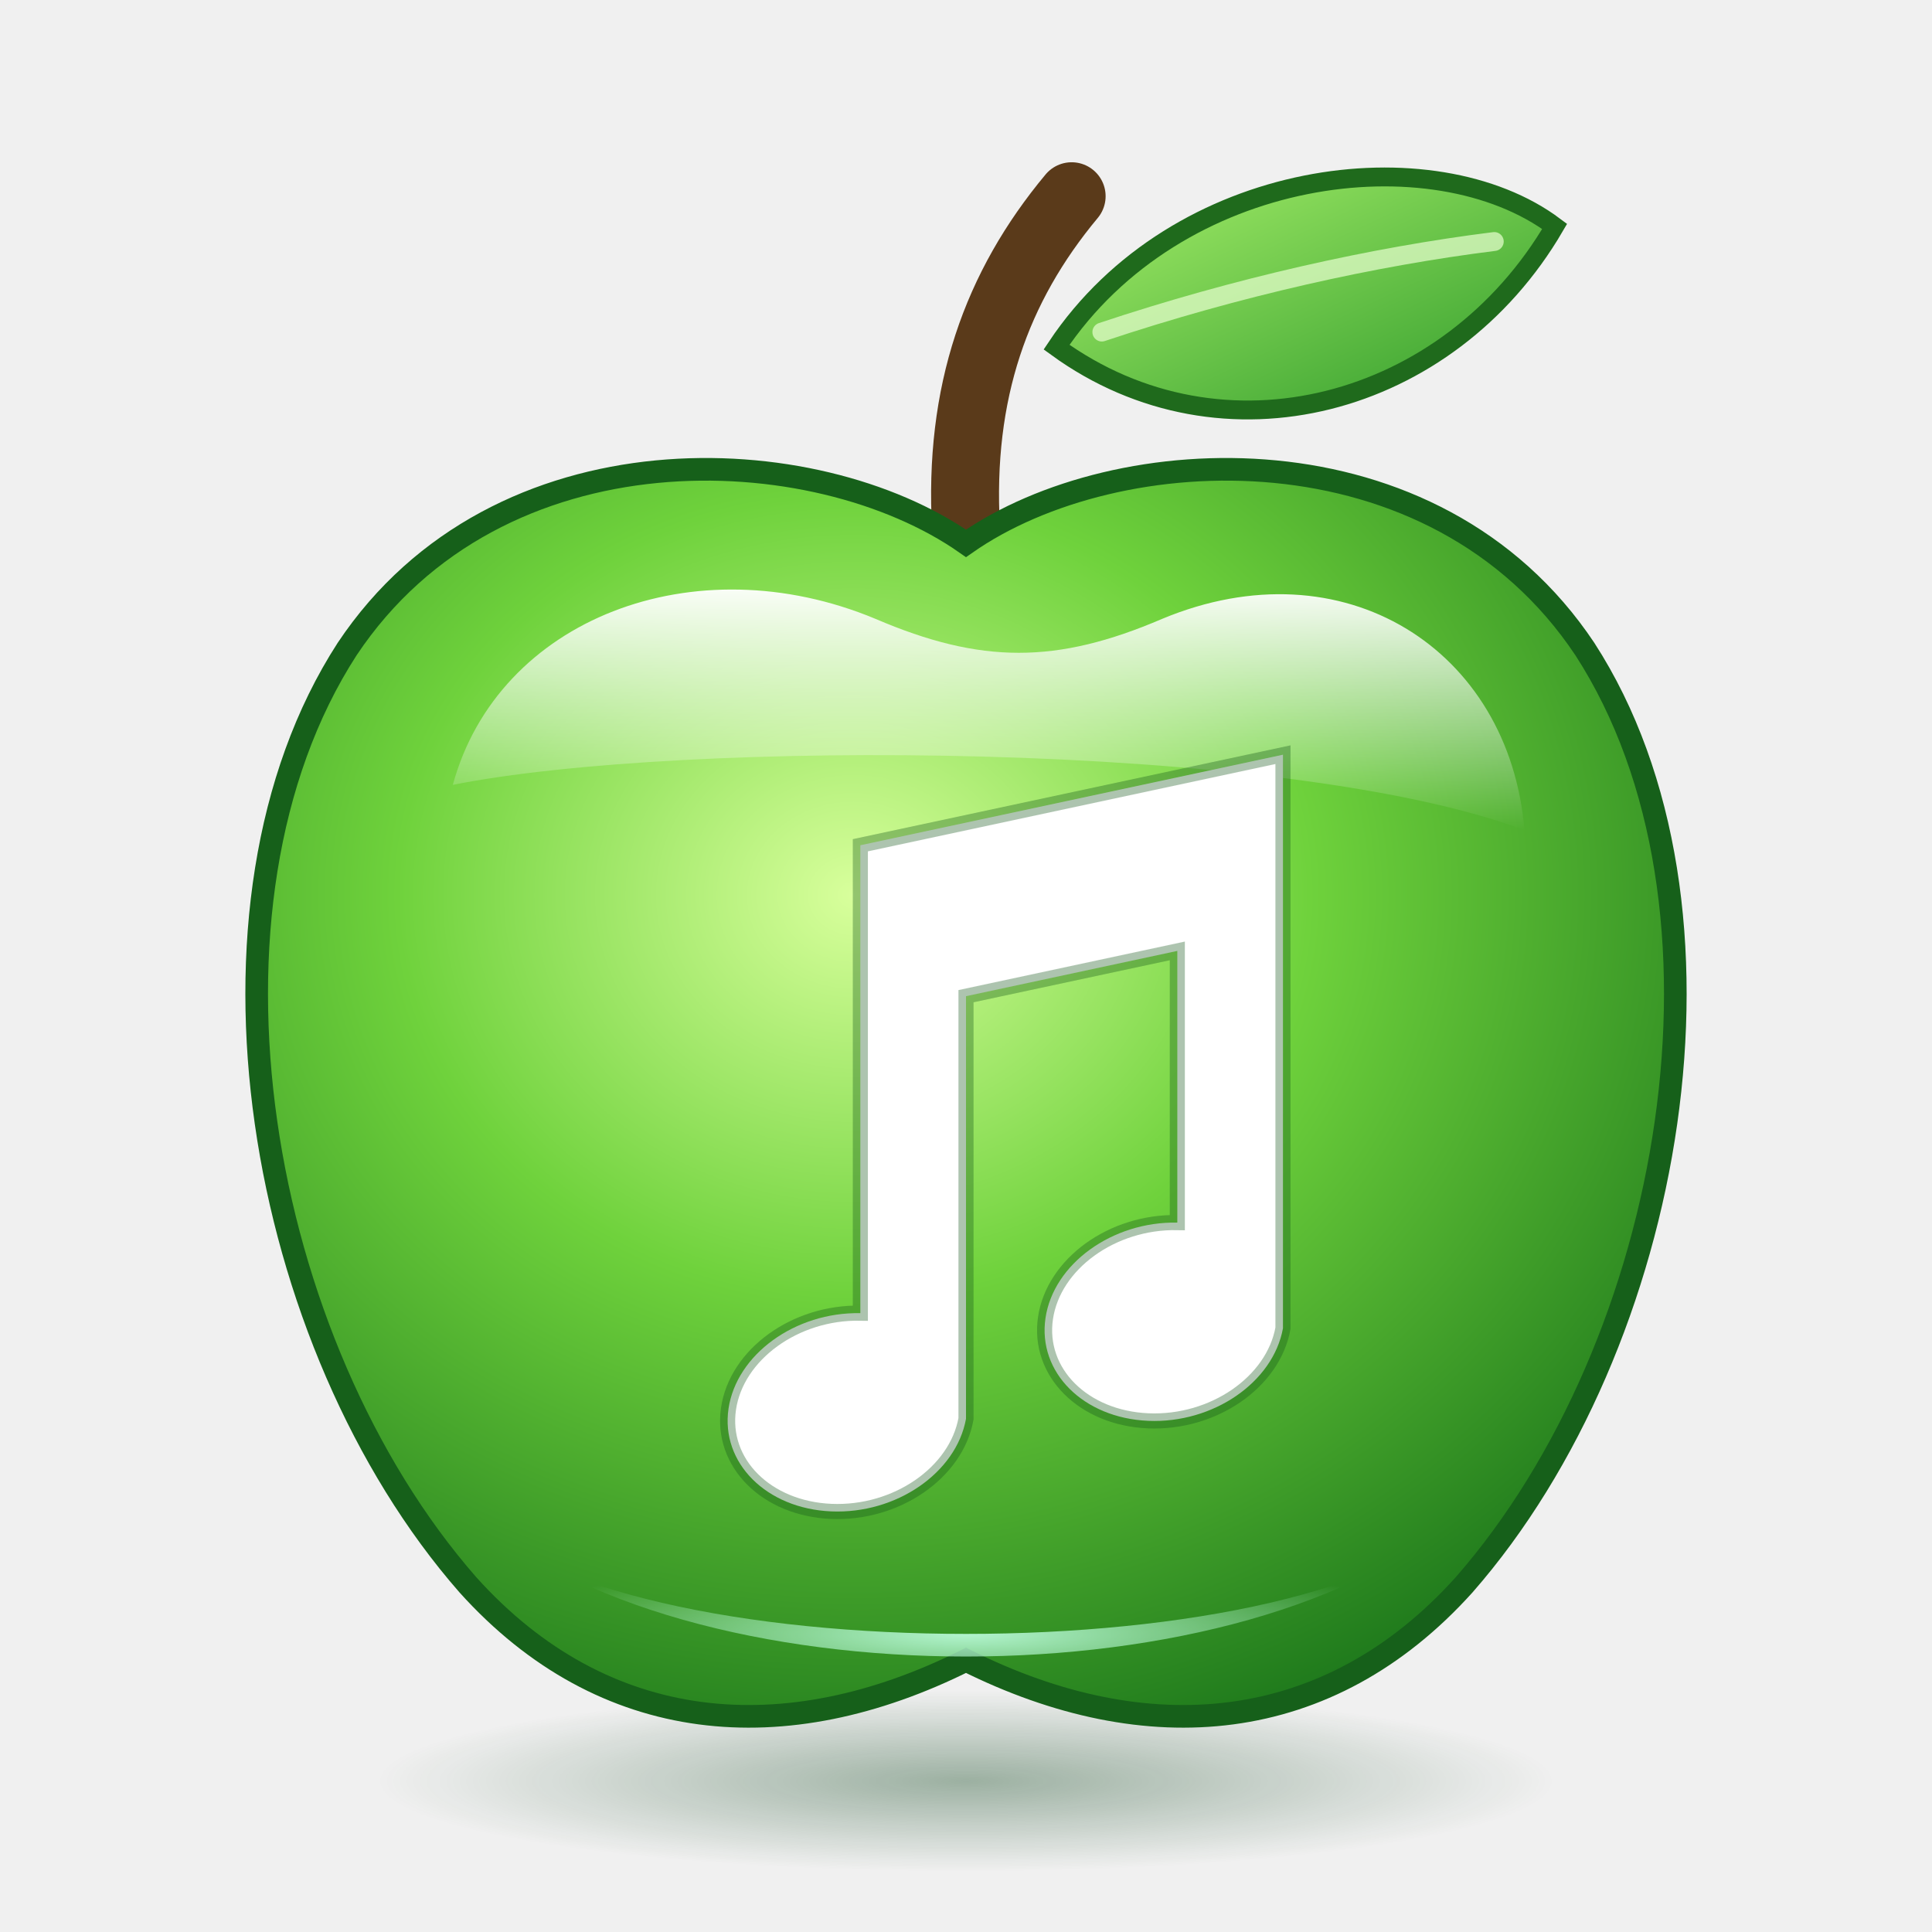
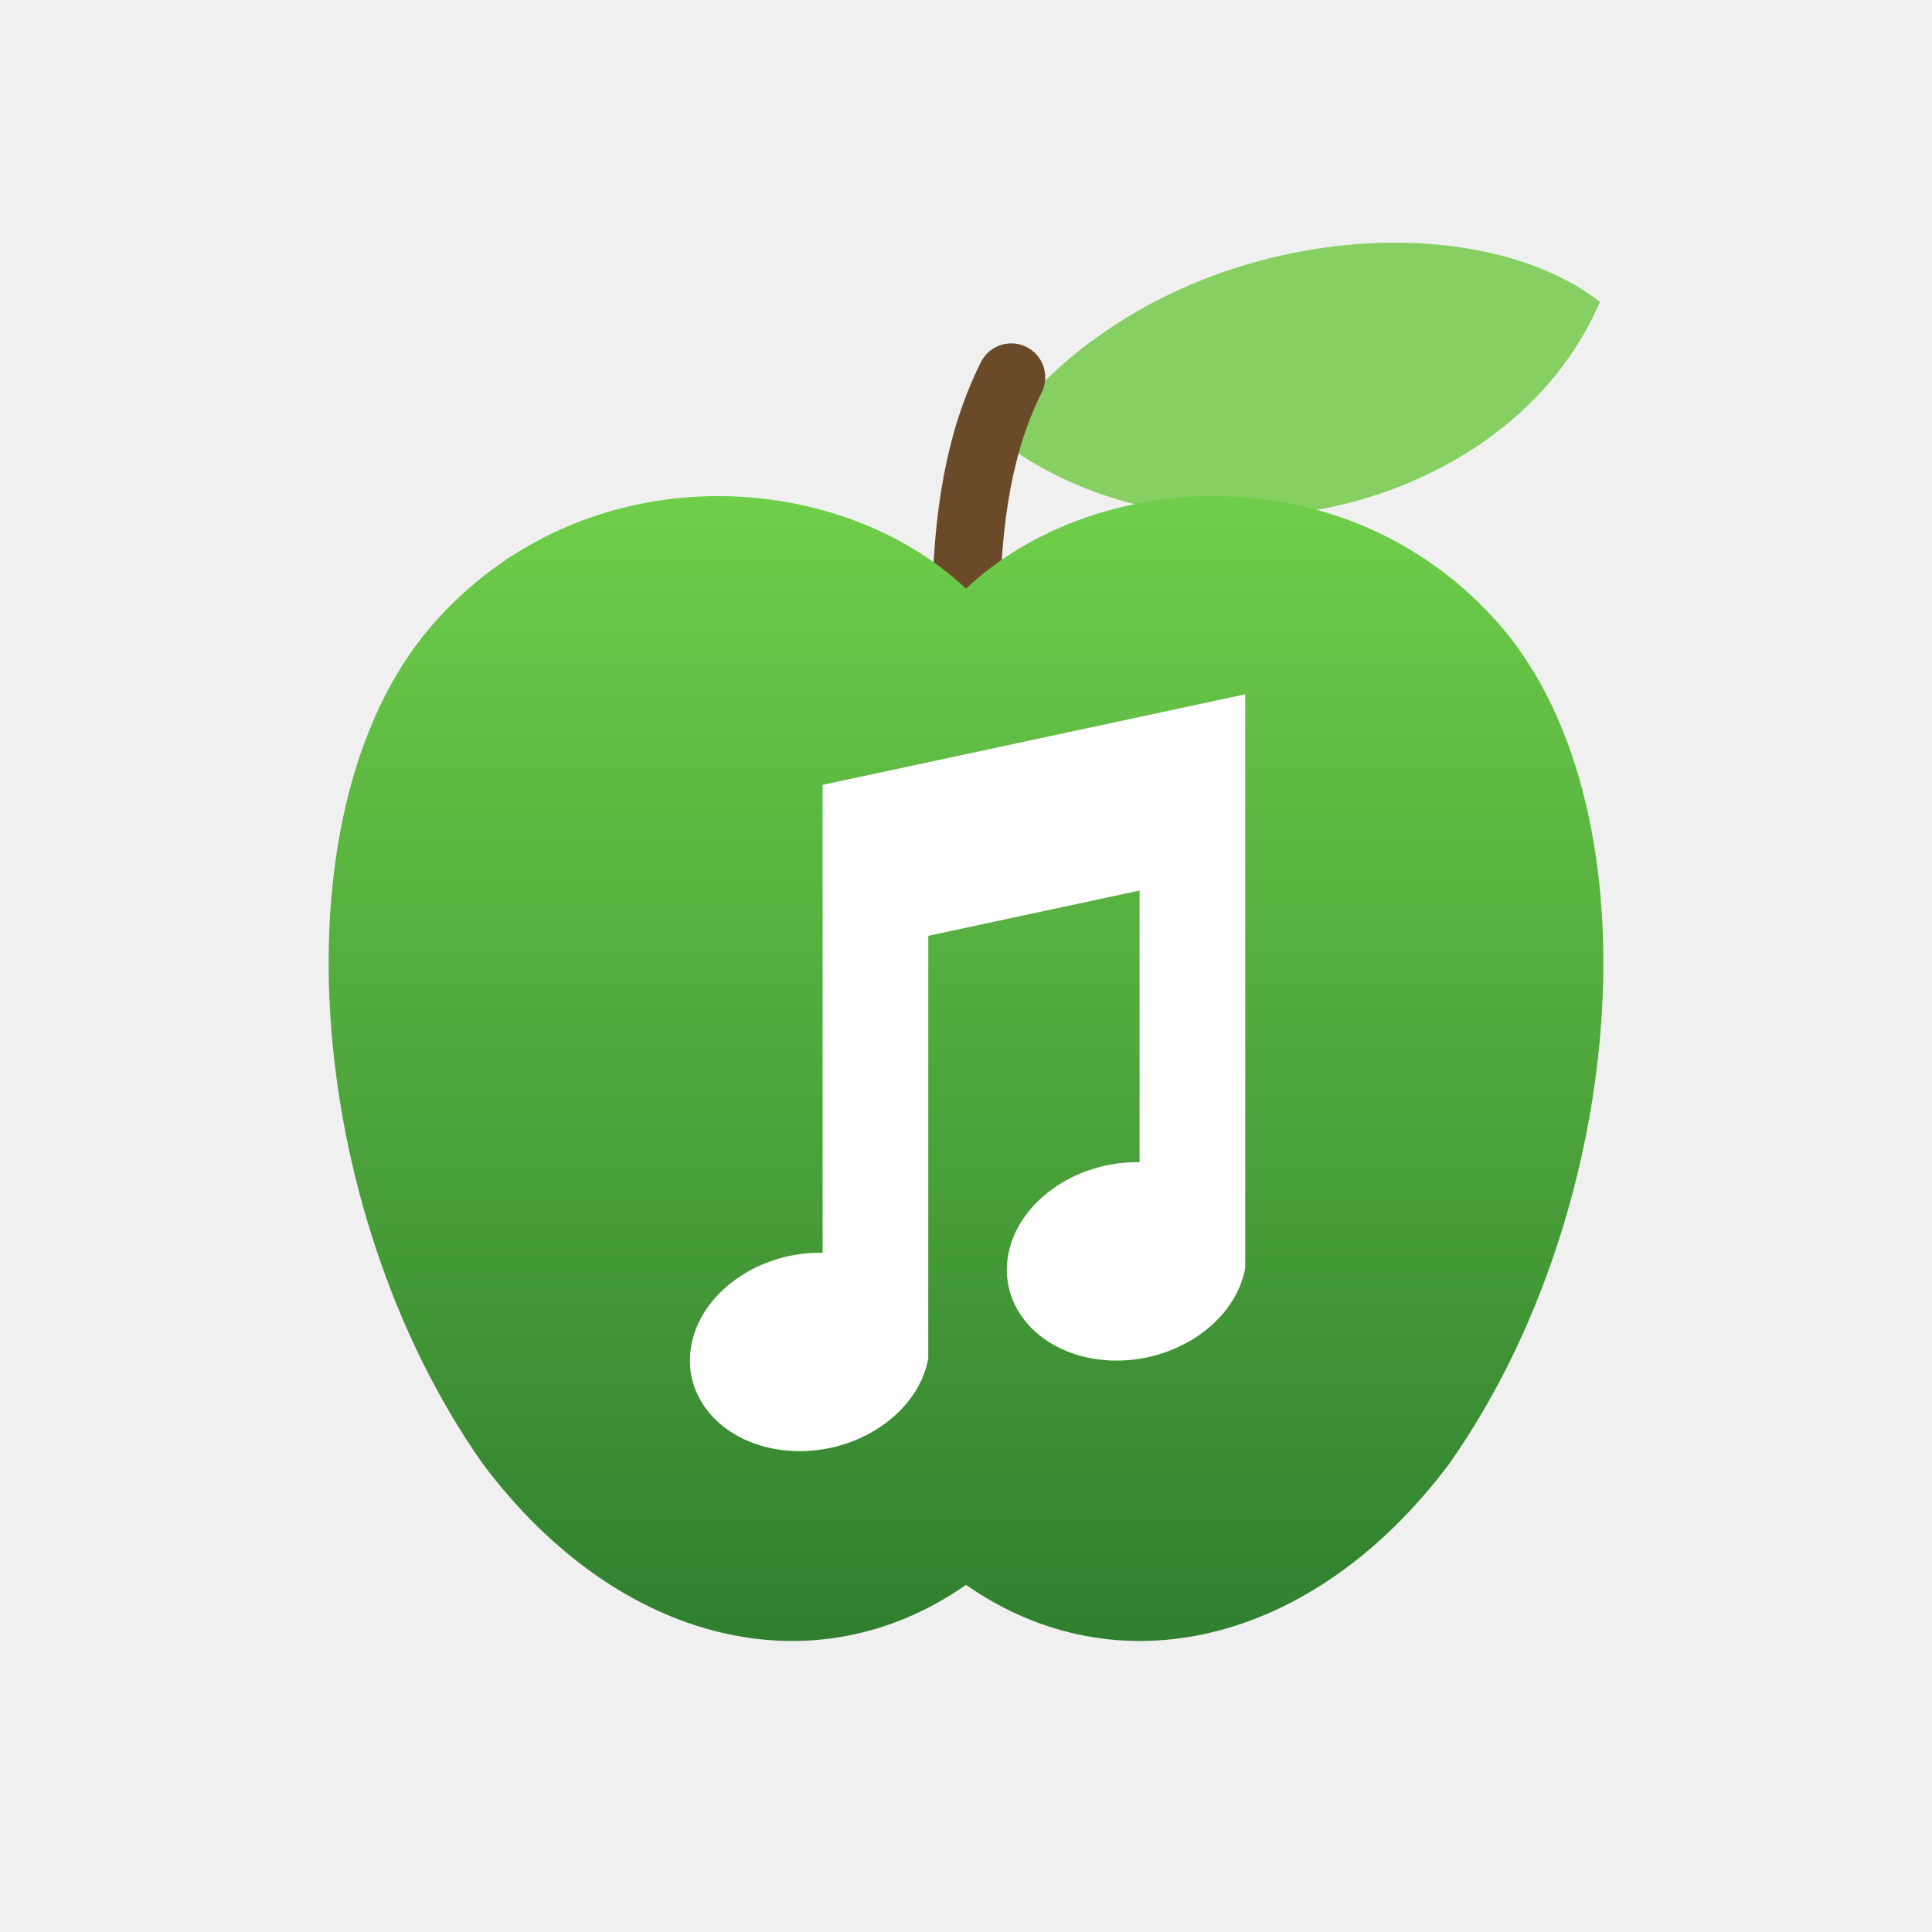
- <svg xmlns="http://www.w3.org/2000/svg" viewBox="0 0 256 256" width="256" height="256">
+ <svg xmlns="http://www.w3.org/2000/svg" viewBox="0 0 256 256" width="256" height="256" role="img" aria-label="Orchard">
  <defs>
-     <radialGradient id="body" cx="42%" cy="34%" r="72%">
-       <stop offset="0" stop-color="#d8ff9c" />
-       <stop offset=".45" stop-color="#6fd23c" />
-       <stop offset="1" stop-color="#1f7a1c" />
-     </radialGradient>
-     <linearGradient id="gloss" x1="0" y1="0" x2="0" y2="1">
-       <stop offset="0" stop-color="#fff" stop-opacity=".95" />
-       <stop offset="1" stop-color="#fff" stop-opacity="0" />
+     <linearGradient id="body" x1="0" y1="0" x2="0" y2="1">
+       <stop offset="0" stop-color="#6fce4a" />
+       <stop offset="1" stop-color="#2f7f2e" />
    </linearGradient>
-     <radialGradient id="glow" cx="50%" cy="85%" r="50%">
-       <stop offset="0" stop-color="#bfffe0" stop-opacity=".9" />
-       <stop offset="1" stop-color="#bfffe0" stop-opacity="0" />
-     </radialGradient>
-     <linearGradient id="leaf" x1="0" y1="0" x2="1" y2="1">
-       <stop offset="0" stop-color="#a8f06a" />
-       <stop offset="1" stop-color="#2e9a2a" />
-     </linearGradient>
-     <radialGradient id="shadow" cx="50%" cy="50%" r="50%">
-       <stop offset="0" stop-color="#003a10" stop-opacity=".35" />
-       <stop offset="1" stop-color="#003a10" stop-opacity="0" />
-     </radialGradient>
  </defs>
-   <ellipse cx="128" cy="236" rx="78" ry="12" fill="url(#shadow)" />
-   <path d="M128 70 C127 52 132 38 142 26" fill="none" stroke="#5a3a1a" stroke-width="9" stroke-linecap="round" />
-   <path d="M140 46 C156 22 190 18 206 30 C192 54 162 62 140 46 Z" fill="url(#leaf)" stroke="#1f6a1c" stroke-width="2.5" />
-   <path d="M146 44 C164 38 182 34 198 32" fill="none" stroke="#e8ffd0" stroke-opacity=".7" stroke-width="2.5" stroke-linecap="round" />
-   <path d="M128 72            C108 58 66 56 46 86            C24 120 34 178 62 210            C80 230 104 232 128 220            C152 232 176 230 194 210            C222 178 232 120 210 86            C190 56 148 58 128 72 Z" fill="url(#body)" stroke="#16601a" stroke-width="3" />
-   <path d="M62 200 C90 226 166 226 194 200 C176 222 80 222 62 200 Z" fill="url(#glow)" />
-   <path d="M60 104 C66 82 92 72 116 82 C130 88 140 88 154 82 C178 72 200 86 202 110            C170 98 90 98 60 104 Z" fill="url(#gloss)" />
-   <g fill="#fff" stroke="#14581a" stroke-opacity=".35" stroke-width="2">
-     <path d="M114 112 L170 100 L170 176 A16 13 -12 1 1 156 162 L156 126 L128 132 L128 188 A16 13 -12 1 1 114 174 Z" />
+   <path d="M132 58C152 30 194 26 212 40 200 68 158 78 132 58Z" fill="#86cf62" />
+   <path d="M128 82C128 68 130 58 134 50" fill="none" stroke="#6b4a2a" stroke-width="9" stroke-linecap="round" />
+   <path d="M128 78C111 62 78 60 58 82 36 106 40 160 64 194 82 218 108 224 128 210 148 224 174 218 192 194 216 160 220 106 198 82 178 60 145 62 128 78Z" fill="url(#body)" />
+   <g transform="translate(9 -8)">
+     <path d="M100 112 156 100 156 176A16 13 -12 1 1 142 162L142 126 114 132 114 188A16 13 -12 1 1 100 174Z" fill="#fff" />
  </g>
</svg>
